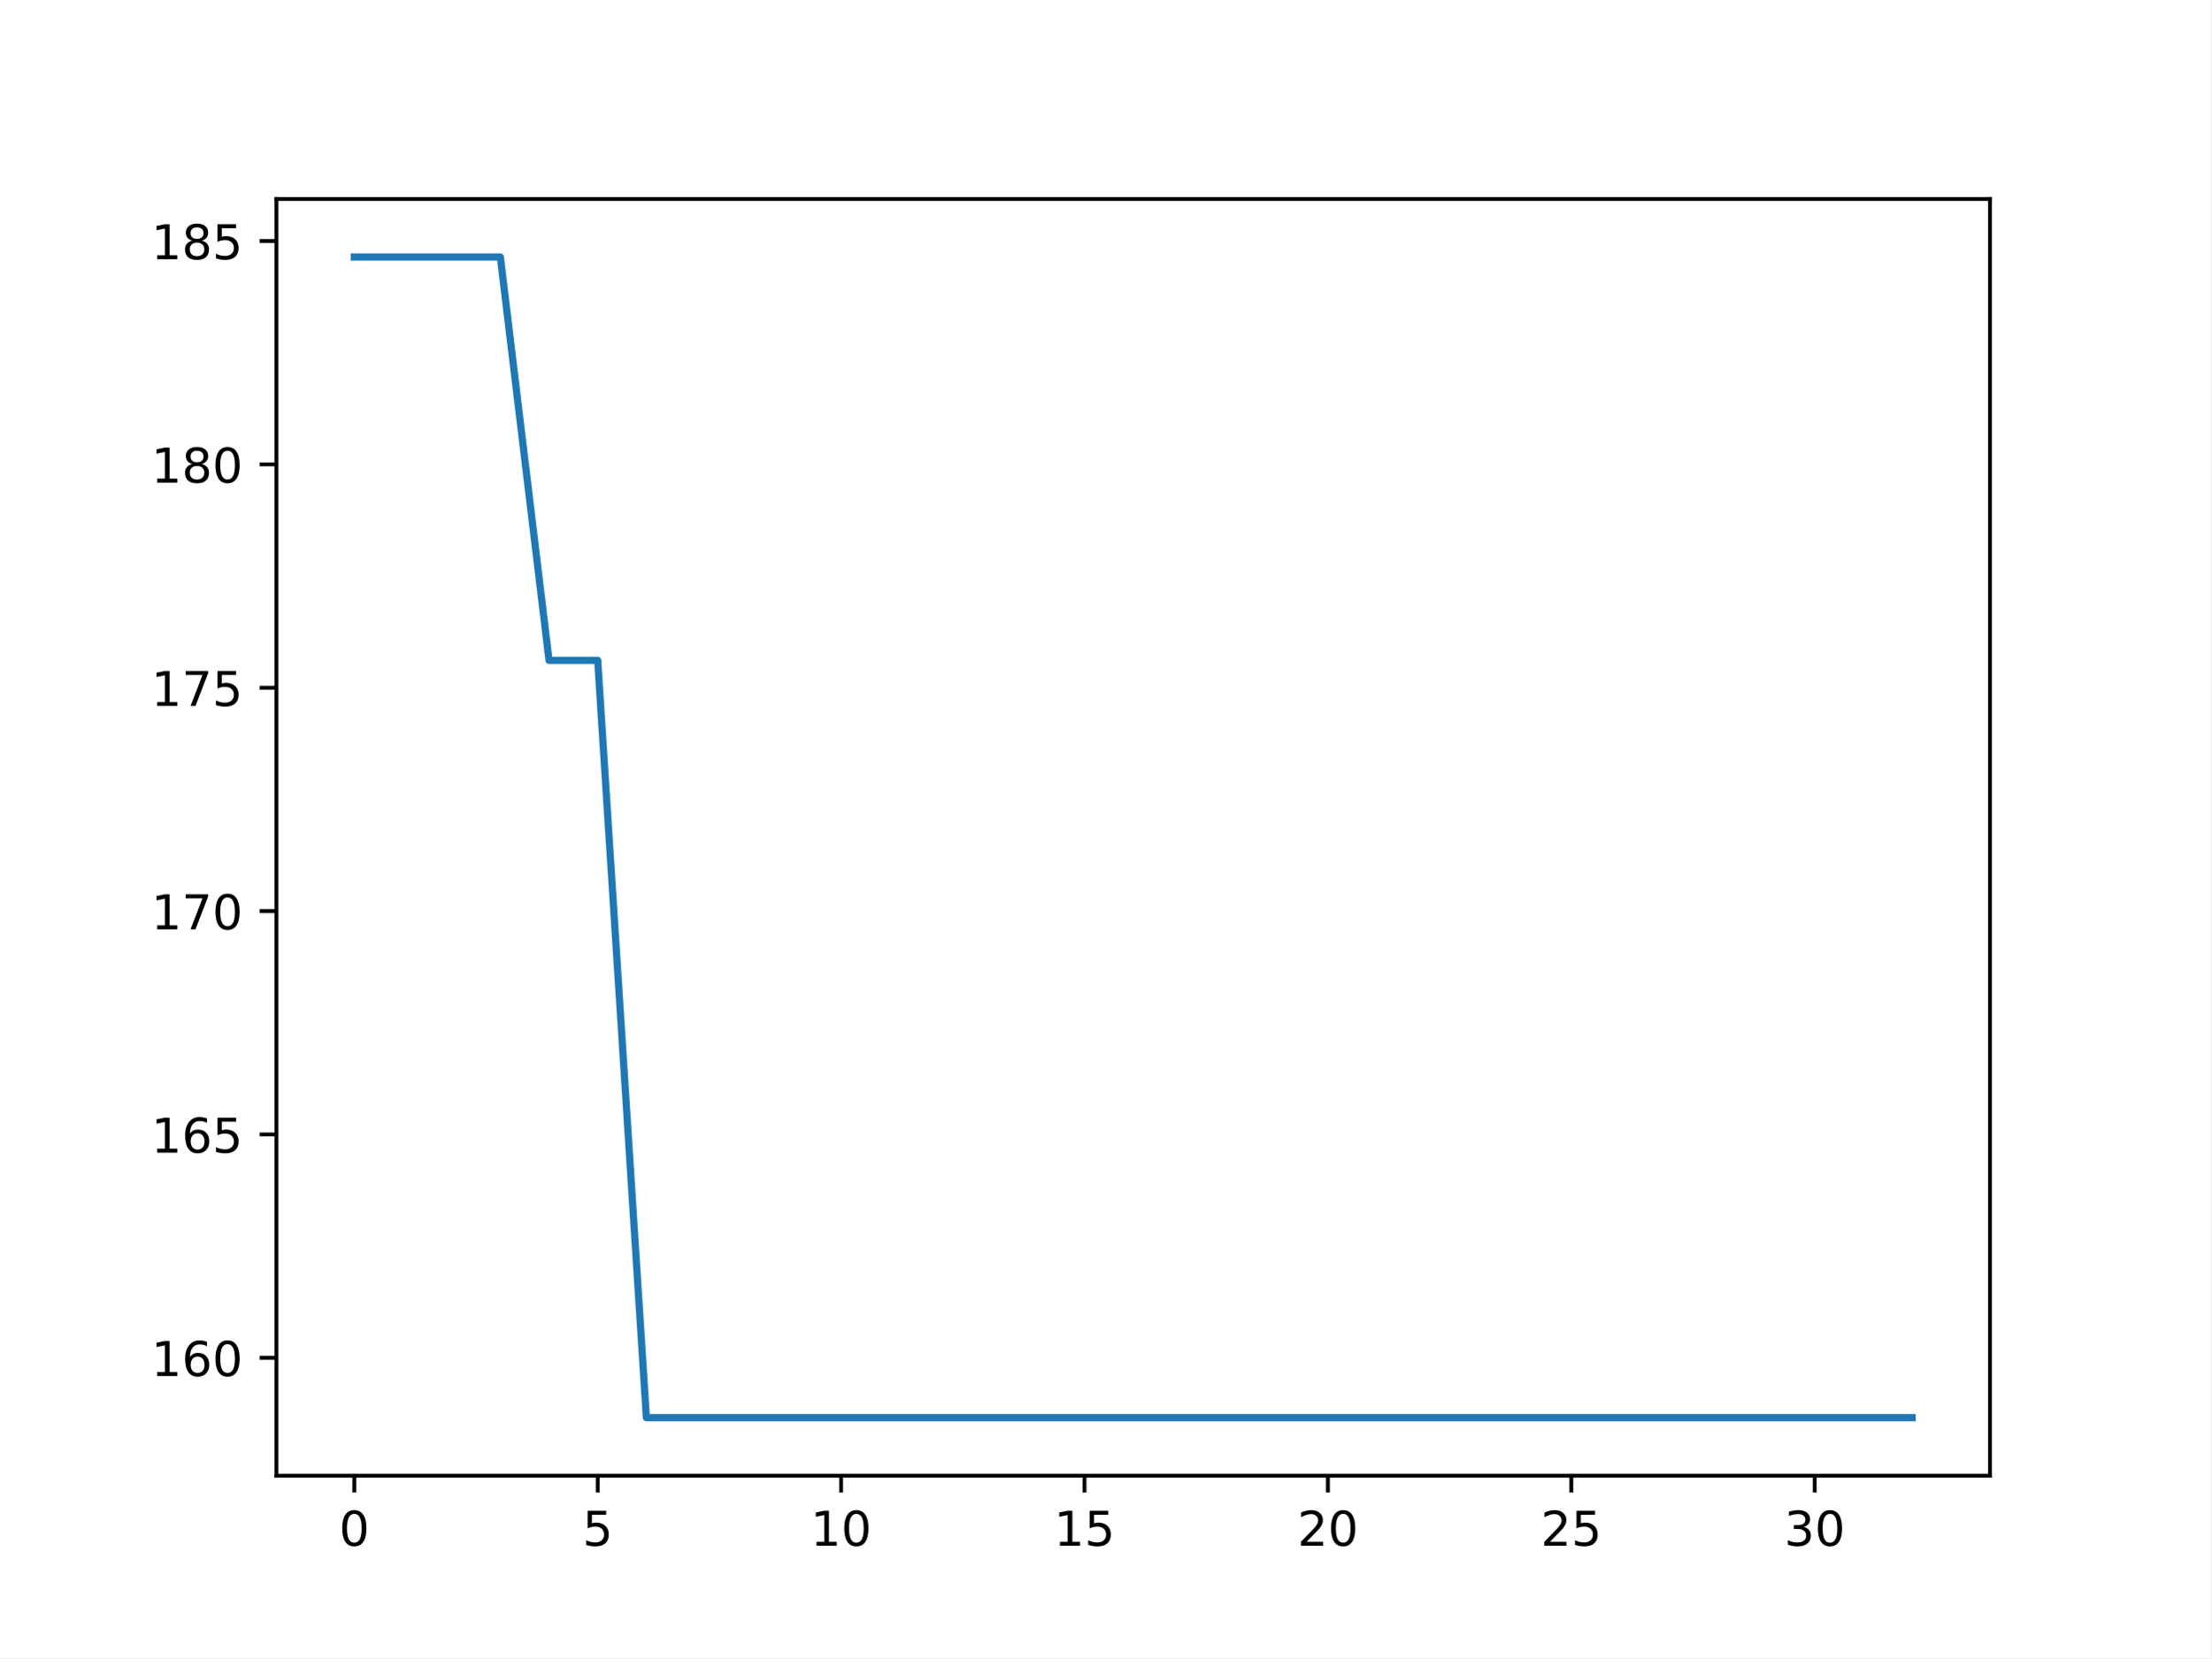
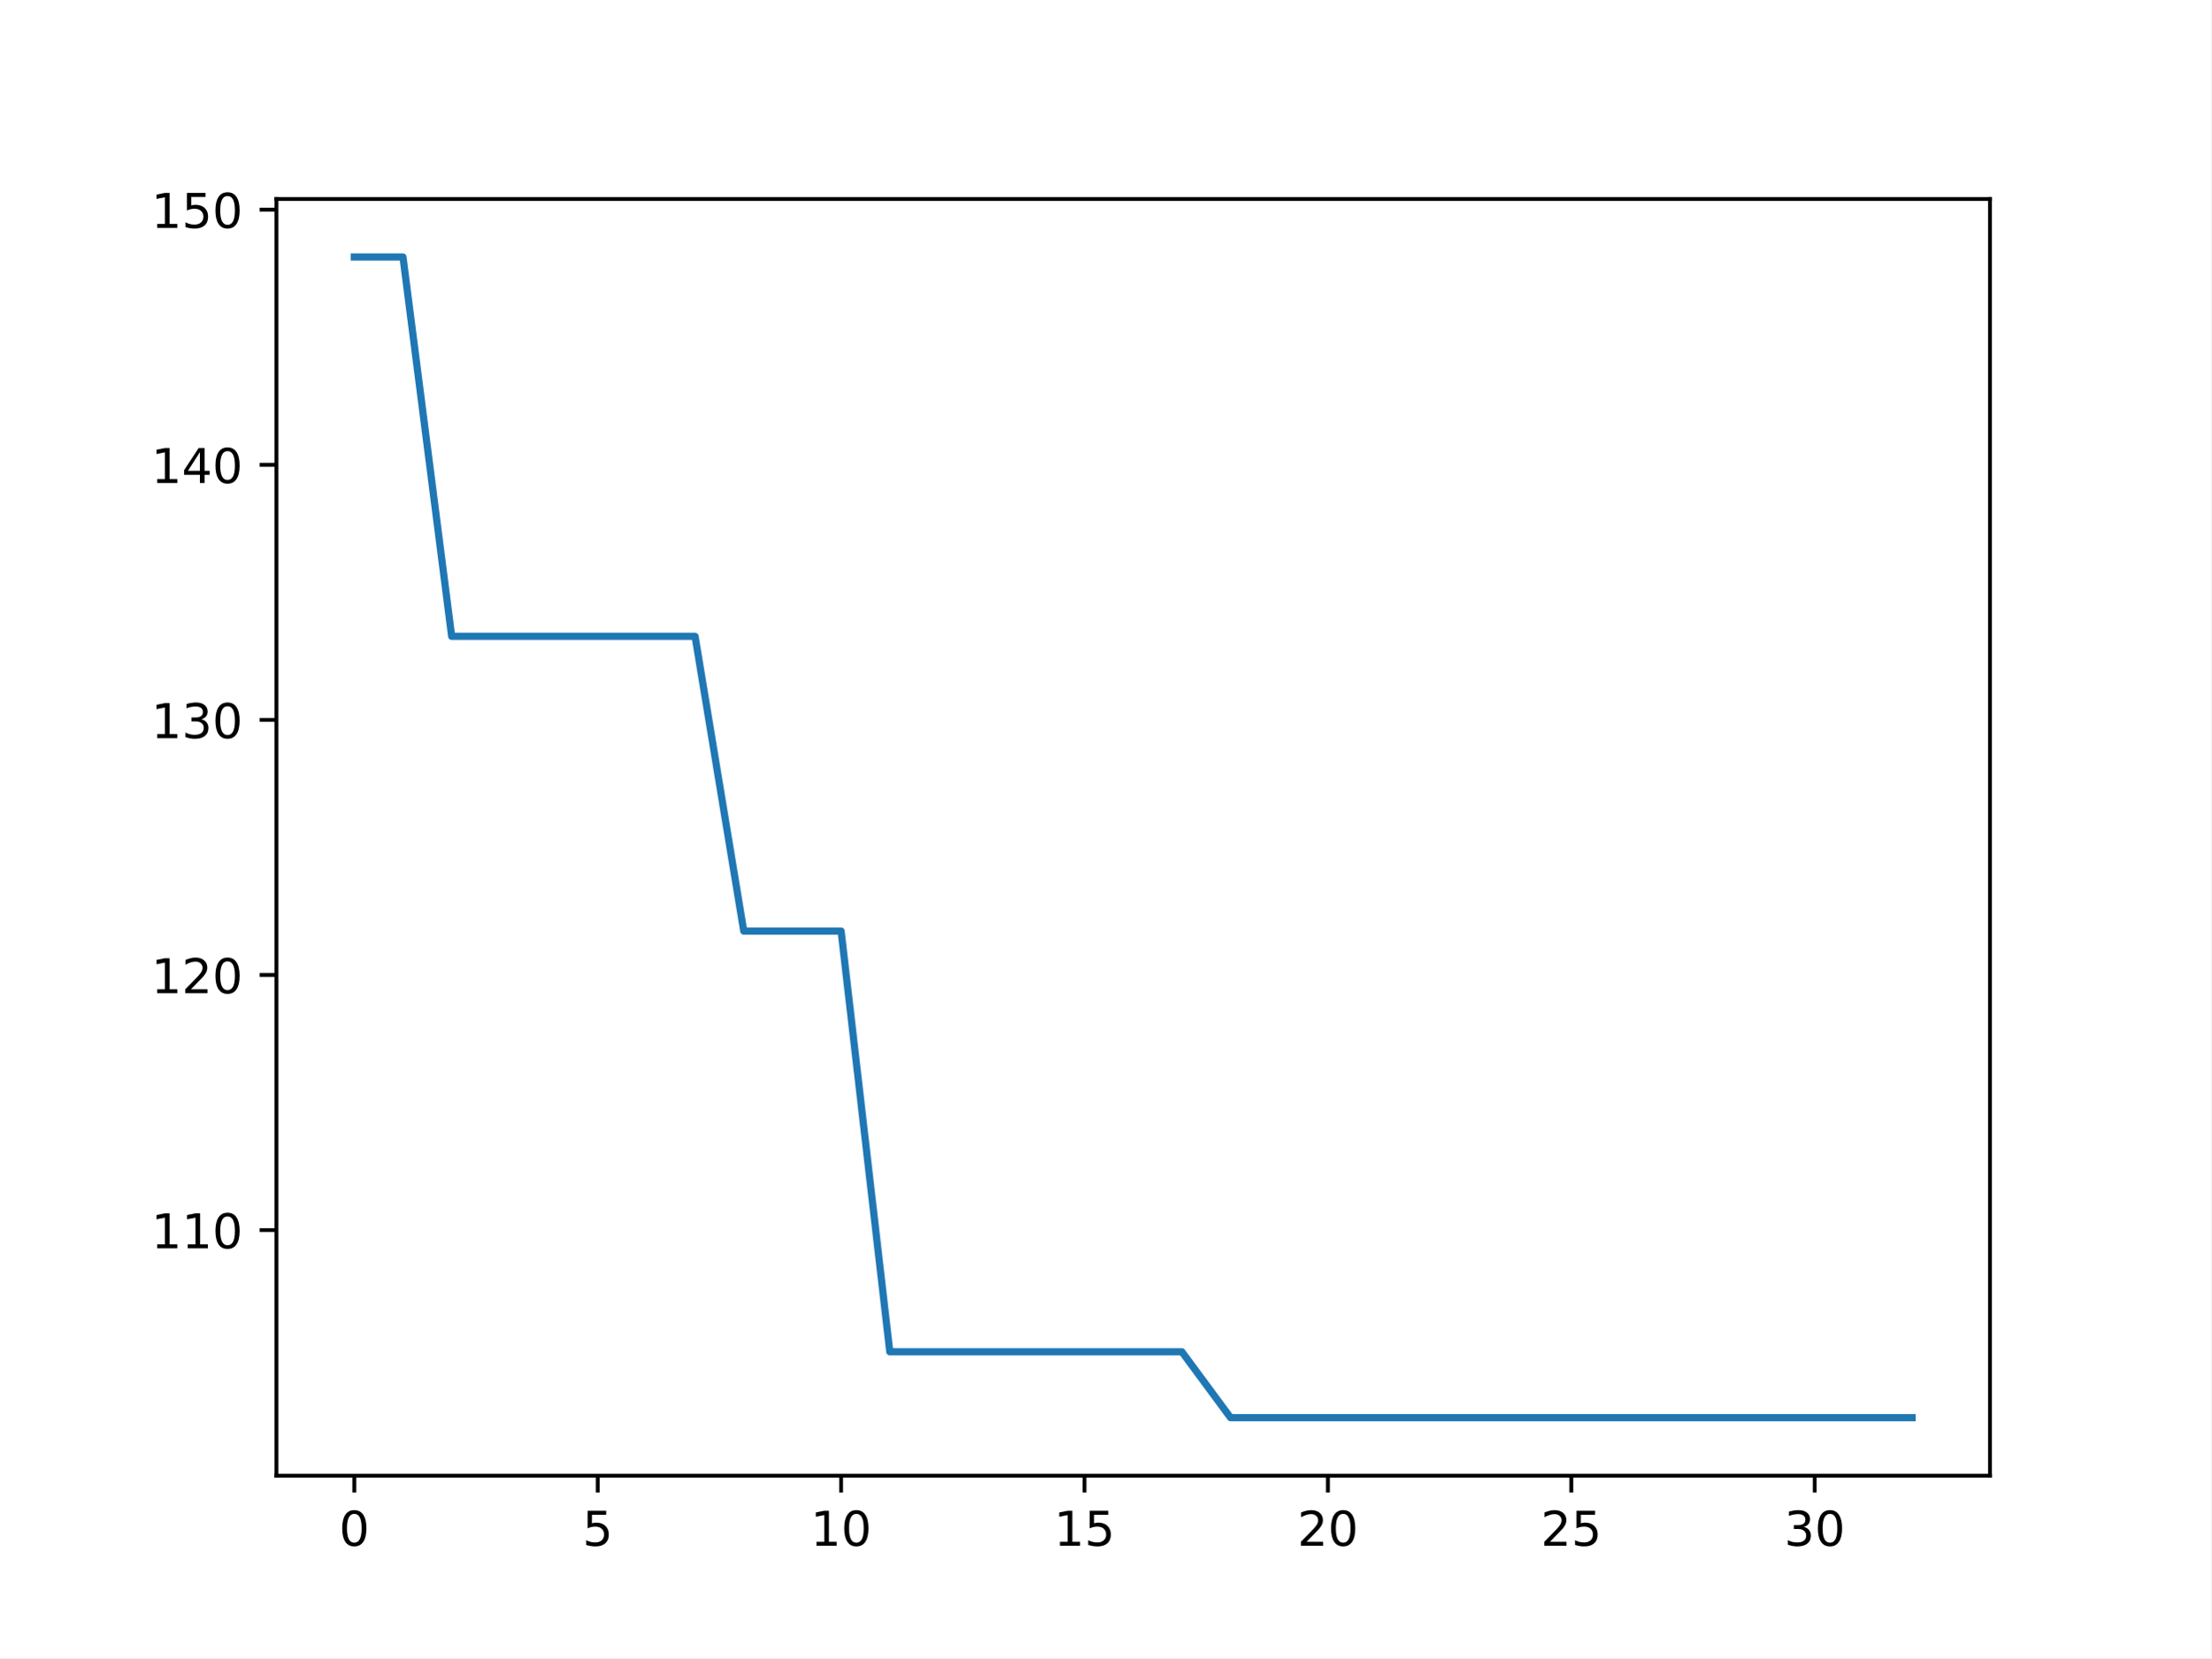
<svg xmlns="http://www.w3.org/2000/svg" xmlns:xlink="http://www.w3.org/1999/xlink" width="460.8pt" height="345.6pt" viewBox="0 0 460.8 345.6" version="1.1">
  <defs>
    <style type="text/css">*{stroke-linejoin: round; stroke-linecap: butt}</style>
  </defs>
  <g id="figure_1">
    <g id="patch_1">
      <path d="M 0 345.6  L 460.8 345.6  L 460.8 0  L 0 0  z " style="fill: #ffffff" />
    </g>
    <g id="axes_1">
      <g id="patch_2">
        <path d="M 57.6 307.584  L 414.72 307.584  L 414.72 41.472  L 57.6 41.472  z " style="fill: #ffffff" />
      </g>
      <g id="matplotlib.axis_1">
        <g id="xtick_1">
          <g id="line2d_1">
            <defs>
-               <path id="mc303890f4d" d="M 0 0  L 0 3.5  " style="stroke: #000000; stroke-width: 0.8" />
+               <path id="mcfea76868f" d="M 0 0  L 0 3.5  " style="stroke: #000000; stroke-width: 0.8" />
            </defs>
            <g>
-               <use xlink:href="#mc303890f4d" x="73.833" y="307.584" style="stroke: #000000; stroke-width: 0.8" />
+               <use xlink:href="#mcfea76868f" x="73.833" y="307.584" style="stroke: #000000; stroke-width: 0.8" />
            </g>
          </g>
          <g id="text_1">
            <g transform="translate(70.65148 322.1824) scale(0.1 -0.1)">
              <defs>
                <path id="DejaVuSans-30" d="M 2034 4250  Q 1547 4250 1301 3770  Q 1056 3291 1056 2328  Q 1056 1369 1301 889  Q 1547 409 2034 409  Q 2525 409 2770 889  Q 3016 1369 3016 2328  Q 3016 3291 2770 3770  Q 2525 4250 2034 4250  z M 2034 4750  Q 2819 4750 3233 4129  Q 3647 3509 3647 2328  Q 3647 1150 3233 529  Q 2819 -91 2034 -91  Q 1250 -91 836 529  Q 422 1150 422 2328  Q 422 3509 836 4129  Q 1250 4750 2034 4750  z " transform="scale(0.015625)" />
              </defs>
              <use xlink:href="#DejaVuSans-30" />
            </g>
          </g>
        </g>
        <g id="xtick_2">
          <g id="line2d_2">
            <g>
-               <use xlink:href="#mc303890f4d" x="124.56" y="307.584" style="stroke: #000000; stroke-width: 0.8" />
+               <use xlink:href="#mcfea76868f" x="124.56" y="307.584" style="stroke: #000000; stroke-width: 0.8" />
            </g>
          </g>
          <g id="text_2">
            <g transform="translate(121.3787 322.1824) scale(0.1 -0.1)">
              <defs>
                <path id="DejaVuSans-35" d="M 691 4666  L 3169 4666  L 3169 4134  L 1269 4134  L 1269 2991  Q 1406 3038 1543 3061  Q 1681 3084 1819 3084  Q 2600 3084 3056 2656  Q 3513 2228 3513 1497  Q 3513 744 3044 326  Q 2575 -91 1722 -91  Q 1428 -91 1123 -41  Q 819 9 494 109  L 494 744  Q 775 591 1075 516  Q 1375 441 1709 441  Q 2250 441 2565 725  Q 2881 1009 2881 1497  Q 2881 1984 2565 2268  Q 2250 2553 1709 2553  Q 1456 2553 1204 2497  Q 953 2441 691 2322  L 691 4666  z " transform="scale(0.015625)" />
              </defs>
              <use xlink:href="#DejaVuSans-35" />
            </g>
          </g>
        </g>
        <g id="xtick_3">
          <g id="line2d_3">
            <g>
-               <use xlink:href="#mc303890f4d" x="175.287" y="307.584" style="stroke: #000000; stroke-width: 0.8" />
+               <use xlink:href="#mcfea76868f" x="175.287" y="307.584" style="stroke: #000000; stroke-width: 0.8" />
            </g>
          </g>
          <g id="text_3">
            <g transform="translate(168.9248 322.1824) scale(0.1 -0.1)">
              <defs>
                <path id="DejaVuSans-31" d="M 794 531  L 1825 531  L 1825 4091  L 703 3866  L 703 4441  L 1819 4666  L 2450 4666  L 2450 531  L 3481 531  L 3481 0  L 794 0  L 794 531  z " transform="scale(0.015625)" />
              </defs>
              <use xlink:href="#DejaVuSans-31" />
              <use xlink:href="#DejaVuSans-30" x="63.623" />
            </g>
          </g>
        </g>
        <g id="xtick_4">
          <g id="line2d_4">
            <g>
-               <use xlink:href="#mc303890f4d" x="226.015" y="307.584" style="stroke: #000000; stroke-width: 0.8" />
+               <use xlink:href="#mcfea76868f" x="226.015" y="307.584" style="stroke: #000000; stroke-width: 0.8" />
            </g>
          </g>
          <g id="text_4">
            <g transform="translate(219.652 322.1824) scale(0.1 -0.1)">
              <use xlink:href="#DejaVuSans-31" />
              <use xlink:href="#DejaVuSans-35" x="63.623" />
            </g>
          </g>
        </g>
        <g id="xtick_5">
          <g id="line2d_5">
            <g>
-               <use xlink:href="#mc303890f4d" x="276.742" y="307.584" style="stroke: #000000; stroke-width: 0.8" />
+               <use xlink:href="#mcfea76868f" x="276.742" y="307.584" style="stroke: #000000; stroke-width: 0.8" />
            </g>
          </g>
          <g id="text_5">
            <g transform="translate(270.3793 322.1824) scale(0.1 -0.1)">
              <defs>
                <path id="DejaVuSans-32" d="M 1228 531  L 3431 531  L 3431 0  L 469 0  L 469 531  Q 828 903 1448 1529  Q 2069 2156 2228 2338  Q 2531 2678 2651 2914  Q 2772 3150 2772 3378  Q 2772 3750 2511 3984  Q 2250 4219 1831 4219  Q 1534 4219 1204 4116  Q 875 4013 500 3803  L 500 4441  Q 881 4594 1212 4672  Q 1544 4750 1819 4750  Q 2544 4750 2975 4387  Q 3406 4025 3406 3419  Q 3406 3131 3298 2873  Q 3191 2616 2906 2266  Q 2828 2175 2409 1742  Q 1991 1309 1228 531  z " transform="scale(0.015625)" />
              </defs>
              <use xlink:href="#DejaVuSans-32" />
              <use xlink:href="#DejaVuSans-30" x="63.623" />
            </g>
          </g>
        </g>
        <g id="xtick_6">
          <g id="line2d_6">
            <g>
-               <use xlink:href="#mc303890f4d" x="327.469" y="307.584" style="stroke: #000000; stroke-width: 0.8" />
+               <use xlink:href="#mcfea76868f" x="327.469" y="307.584" style="stroke: #000000; stroke-width: 0.8" />
            </g>
          </g>
          <g id="text_6">
            <g transform="translate(321.1066 322.1824) scale(0.1 -0.1)">
              <use xlink:href="#DejaVuSans-32" />
              <use xlink:href="#DejaVuSans-35" x="63.623" />
            </g>
          </g>
        </g>
        <g id="xtick_7">
          <g id="line2d_7">
            <g>
-               <use xlink:href="#mc303890f4d" x="378.196" y="307.584" style="stroke: #000000; stroke-width: 0.8" />
+               <use xlink:href="#mcfea76868f" x="378.196" y="307.584" style="stroke: #000000; stroke-width: 0.8" />
            </g>
          </g>
          <g id="text_7">
            <g transform="translate(371.8339 322.1824) scale(0.1 -0.1)">
              <defs>
                <path id="DejaVuSans-33" d="M 2597 2516  Q 3050 2419 3304 2112  Q 3559 1806 3559 1356  Q 3559 666 3084 287  Q 2609 -91 1734 -91  Q 1441 -91 1130 -33  Q 819 25 488 141  L 488 750  Q 750 597 1062 519  Q 1375 441 1716 441  Q 2309 441 2620 675  Q 2931 909 2931 1356  Q 2931 1769 2642 2001  Q 2353 2234 1838 2234  L 1294 2234  L 1294 2753  L 1863 2753  Q 2328 2753 2575 2939  Q 2822 3125 2822 3475  Q 2822 3834 2567 4026  Q 2313 4219 1838 4219  Q 1578 4219 1281 4162  Q 984 4106 628 3988  L 628 4550  Q 988 4650 1302 4700  Q 1616 4750 1894 4750  Q 2613 4750 3031 4423  Q 3450 4097 3450 3541  Q 3450 3153 3228 2886  Q 3006 2619 2597 2516  z " transform="scale(0.015625)" />
              </defs>
              <use xlink:href="#DejaVuSans-33" />
              <use xlink:href="#DejaVuSans-30" x="63.623" />
            </g>
          </g>
        </g>
      </g>
      <g id="matplotlib.axis_2">
        <g id="ytick_1">
          <g id="line2d_8">
            <defs>
-               <path id="m861b1faea5" d="M 0 0  L -3.5 0  " style="stroke: #000000; stroke-width: 0.8" />
+               <path id="m61c3a6595f" d="M 0 0  L -3.5 0  " style="stroke: #000000; stroke-width: 0.8" />
            </defs>
            <g>
-               <use xlink:href="#m861b1faea5" x="57.6" y="283.01" style="stroke: #000000; stroke-width: 0.8" />
+               <use xlink:href="#m61c3a6595f" x="57.6" y="256.392" style="stroke: #000000; stroke-width: 0.8" />
            </g>
          </g>
          <g id="text_8">
-             <g transform="translate(31.5125 286.8095) scale(0.1 -0.1)">
-               <defs>
-                 <path id="DejaVuSans-36" d="M 2113 2584  Q 1688 2584 1439 2293  Q 1191 2003 1191 1497  Q 1191 994 1439 701  Q 1688 409 2113 409  Q 2538 409 2786 701  Q 3034 994 3034 1497  Q 3034 2003 2786 2293  Q 2538 2584 2113 2584  z M 3366 4563  L 3366 3988  Q 3128 4100 2886 4159  Q 2644 4219 2406 4219  Q 1781 4219 1451 3797  Q 1122 3375 1075 2522  Q 1259 2794 1537 2939  Q 1816 3084 2150 3084  Q 2853 3084 3261 2657  Q 3669 2231 3669 1497  Q 3669 778 3244 343  Q 2819 -91 2113 -91  Q 1303 -91 875 529  Q 447 1150 447 2328  Q 447 3434 972 4092  Q 1497 4750 2381 4750  Q 2619 4750 2861 4703  Q 3103 4656 3366 4563  z " transform="scale(0.015625)" />
-               </defs>
-               <use xlink:href="#DejaVuSans-31" />
-               <use xlink:href="#DejaVuSans-36" x="63.623" />
+             <g transform="translate(31.5125 260.1908) scale(0.1 -0.1)">
+               <use xlink:href="#DejaVuSans-31" />
+               <use xlink:href="#DejaVuSans-31" x="63.623" />
              <use xlink:href="#DejaVuSans-30" x="127.246" />
            </g>
          </g>
        </g>
        <g id="ytick_2">
          <g id="line2d_9">
            <g>
-               <use xlink:href="#m861b1faea5" x="57.6" y="236.454" style="stroke: #000000; stroke-width: 0.8" />
+               <use xlink:href="#m61c3a6595f" x="57.6" y="203.218" style="stroke: #000000; stroke-width: 0.8" />
            </g>
          </g>
          <g id="text_9">
-             <g transform="translate(31.5125 240.2532) scale(0.1 -0.1)">
-               <use xlink:href="#DejaVuSans-31" />
-               <use xlink:href="#DejaVuSans-36" x="63.623" />
-               <use xlink:href="#DejaVuSans-35" x="127.246" />
+             <g transform="translate(31.5125 207.0171) scale(0.1 -0.1)">
+               <use xlink:href="#DejaVuSans-31" />
+               <use xlink:href="#DejaVuSans-32" x="63.623" />
+               <use xlink:href="#DejaVuSans-30" x="127.246" />
            </g>
          </g>
        </g>
        <g id="ytick_3">
          <g id="line2d_10">
            <g>
-               <use xlink:href="#m861b1faea5" x="57.6" y="189.898" style="stroke: #000000; stroke-width: 0.8" />
+               <use xlink:href="#m61c3a6595f" x="57.6" y="150.044" style="stroke: #000000; stroke-width: 0.8" />
            </g>
          </g>
          <g id="text_10">
-             <g transform="translate(31.5125 193.6968) scale(0.1 -0.1)">
-               <defs>
-                 <path id="DejaVuSans-37" d="M 525 4666  L 3525 4666  L 3525 4397  L 1831 0  L 1172 0  L 2766 4134  L 525 4134  L 525 4666  z " transform="scale(0.015625)" />
-               </defs>
-               <use xlink:href="#DejaVuSans-31" />
-               <use xlink:href="#DejaVuSans-37" x="63.623" />
+             <g transform="translate(31.5125 153.8433) scale(0.1 -0.1)">
+               <use xlink:href="#DejaVuSans-31" />
+               <use xlink:href="#DejaVuSans-33" x="63.623" />
              <use xlink:href="#DejaVuSans-30" x="127.246" />
            </g>
          </g>
        </g>
        <g id="ytick_4">
          <g id="line2d_11">
            <g>
-               <use xlink:href="#m861b1faea5" x="57.6" y="143.341" style="stroke: #000000; stroke-width: 0.8" />
+               <use xlink:href="#m61c3a6595f" x="57.6" y="96.87" style="stroke: #000000; stroke-width: 0.8" />
            </g>
          </g>
          <g id="text_11">
-             <g transform="translate(31.5125 147.1405) scale(0.1 -0.1)">
-               <use xlink:href="#DejaVuSans-31" />
-               <use xlink:href="#DejaVuSans-37" x="63.623" />
-               <use xlink:href="#DejaVuSans-35" x="127.246" />
+             <g transform="translate(31.5125 100.6696) scale(0.1 -0.1)">
+               <defs>
+                 <path id="DejaVuSans-34" d="M 2419 4116  L 825 1625  L 2419 1625  L 2419 4116  z M 2253 4666  L 3047 4666  L 3047 1625  L 3713 1625  L 3713 1100  L 3047 1100  L 3047 0  L 2419 0  L 2419 1100  L 313 1100  L 313 1709  L 2253 4666  z " transform="scale(0.015625)" />
+               </defs>
+               <use xlink:href="#DejaVuSans-31" />
+               <use xlink:href="#DejaVuSans-34" x="63.623" />
+               <use xlink:href="#DejaVuSans-30" x="127.246" />
            </g>
          </g>
        </g>
        <g id="ytick_5">
          <g id="line2d_12">
            <g>
-               <use xlink:href="#m861b1faea5" x="57.6" y="96.785" style="stroke: #000000; stroke-width: 0.8" />
+               <use xlink:href="#m61c3a6595f" x="57.6" y="43.697" style="stroke: #000000; stroke-width: 0.8" />
            </g>
          </g>
          <g id="text_12">
-             <g transform="translate(31.5125 100.5842) scale(0.1 -0.1)">
-               <defs>
-                 <path id="DejaVuSans-38" d="M 2034 2216  Q 1584 2216 1326 1975  Q 1069 1734 1069 1313  Q 1069 891 1326 650  Q 1584 409 2034 409  Q 2484 409 2743 651  Q 3003 894 3003 1313  Q 3003 1734 2745 1975  Q 2488 2216 2034 2216  z M 1403 2484  Q 997 2584 770 2862  Q 544 3141 544 3541  Q 544 4100 942 4425  Q 1341 4750 2034 4750  Q 2731 4750 3128 4425  Q 3525 4100 3525 3541  Q 3525 3141 3298 2862  Q 3072 2584 2669 2484  Q 3125 2378 3379 2068  Q 3634 1759 3634 1313  Q 3634 634 3220 271  Q 2806 -91 2034 -91  Q 1263 -91 848 271  Q 434 634 434 1313  Q 434 1759 690 2068  Q 947 2378 1403 2484  z M 1172 3481  Q 1172 3119 1398 2916  Q 1625 2713 2034 2713  Q 2441 2713 2670 2916  Q 2900 3119 2900 3481  Q 2900 3844 2670 4047  Q 2441 4250 2034 4250  Q 1625 4250 1398 4047  Q 1172 3844 1172 3481  z " transform="scale(0.015625)" />
-               </defs>
-               <use xlink:href="#DejaVuSans-31" />
-               <use xlink:href="#DejaVuSans-38" x="63.623" />
-               <use xlink:href="#DejaVuSans-30" x="127.246" />
-             </g>
-           </g>
-         </g>
-         <g id="ytick_6">
-           <g id="line2d_13">
-             <g>
-               <use xlink:href="#m861b1faea5" x="57.6" y="50.229" style="stroke: #000000; stroke-width: 0.8" />
-             </g>
-           </g>
-           <g id="text_13">
-             <g transform="translate(31.5125 54.02785) scale(0.1 -0.1)">
-               <use xlink:href="#DejaVuSans-31" />
-               <use xlink:href="#DejaVuSans-38" x="63.623" />
-               <use xlink:href="#DejaVuSans-35" x="127.246" />
-             </g>
-           </g>
-         </g>
-       </g>
-       <g id="line2d_14">
-         <path d="M 73.833 53.568  L 83.978 53.568  L 94.124 53.568  L 104.269 53.568  L 114.415 137.634  L 124.56 137.634  L 134.705 295.488  L 144.851 295.488  L 154.996 295.488  L 165.142 295.488  L 175.287 295.488  L 185.433 295.488  L 195.578 295.488  L 205.724 295.488  L 215.869 295.488  L 226.015 295.488  L 236.16 295.488  L 246.305 295.488  L 256.451 295.488  L 266.596 295.488  L 276.742 295.488  L 286.887 295.488  L 297.033 295.488  L 307.178 295.488  L 317.324 295.488  L 327.469 295.488  L 337.615 295.488  L 347.76 295.488  L 357.905 295.488  L 368.051 295.488  L 378.196 295.488  L 388.342 295.488  L 398.487 295.488  " clip-path="url(#p7931d4463c)" style="fill: none; stroke: #1f77b4; stroke-width: 1.5; stroke-linecap: square" />
+             <g transform="translate(31.5125 47.49589) scale(0.1 -0.1)">
+               <use xlink:href="#DejaVuSans-31" />
+               <use xlink:href="#DejaVuSans-35" x="63.623" />
+               <use xlink:href="#DejaVuSans-30" x="127.246" />
+             </g>
+           </g>
+         </g>
+       </g>
+       <g id="line2d_13">
+         <path d="M 73.833 53.568  L 83.978 53.568  L 94.124 132.627  L 104.269 132.627  L 114.415 132.627  L 124.56 132.627  L 134.705 132.627  L 144.851 132.627  L 154.996 194.063  L 165.142 194.063  L 175.287 194.063  L 185.433 281.757  L 195.578 281.757  L 205.724 281.757  L 215.869 281.757  L 226.015 281.757  L 236.16 281.757  L 246.305 281.757  L 256.451 295.488  L 266.596 295.488  L 276.742 295.488  L 286.887 295.488  L 297.033 295.488  L 307.178 295.488  L 317.324 295.488  L 327.469 295.488  L 337.615 295.488  L 347.76 295.488  L 357.905 295.488  L 368.051 295.488  L 378.196 295.488  L 388.342 295.488  L 398.487 295.488  " clip-path="url(#p4313e4c2d9)" style="fill: none; stroke: #1f77b4; stroke-width: 1.5; stroke-linecap: square" />
      </g>
      <g id="patch_3">
        <path d="M 57.6 307.584  L 57.6 41.472  " style="fill: none; stroke: #000000; stroke-width: 0.8; stroke-linejoin: miter; stroke-linecap: square" />
      </g>
      <g id="patch_4">
        <path d="M 414.72 307.584  L 414.72 41.472  " style="fill: none; stroke: #000000; stroke-width: 0.8; stroke-linejoin: miter; stroke-linecap: square" />
      </g>
      <g id="patch_5">
        <path d="M 57.6 307.584  L 414.72 307.584  " style="fill: none; stroke: #000000; stroke-width: 0.8; stroke-linejoin: miter; stroke-linecap: square" />
      </g>
      <g id="patch_6">
        <path d="M 57.6 41.472  L 414.72 41.472  " style="fill: none; stroke: #000000; stroke-width: 0.8; stroke-linejoin: miter; stroke-linecap: square" />
      </g>
    </g>
  </g>
  <defs>
-     <clipPath id="p7931d4463c">
+     <clipPath id="p4313e4c2d9">
      <rect x="57.6" y="41.472" width="357.12" height="266.112" />
    </clipPath>
  </defs>
</svg>
